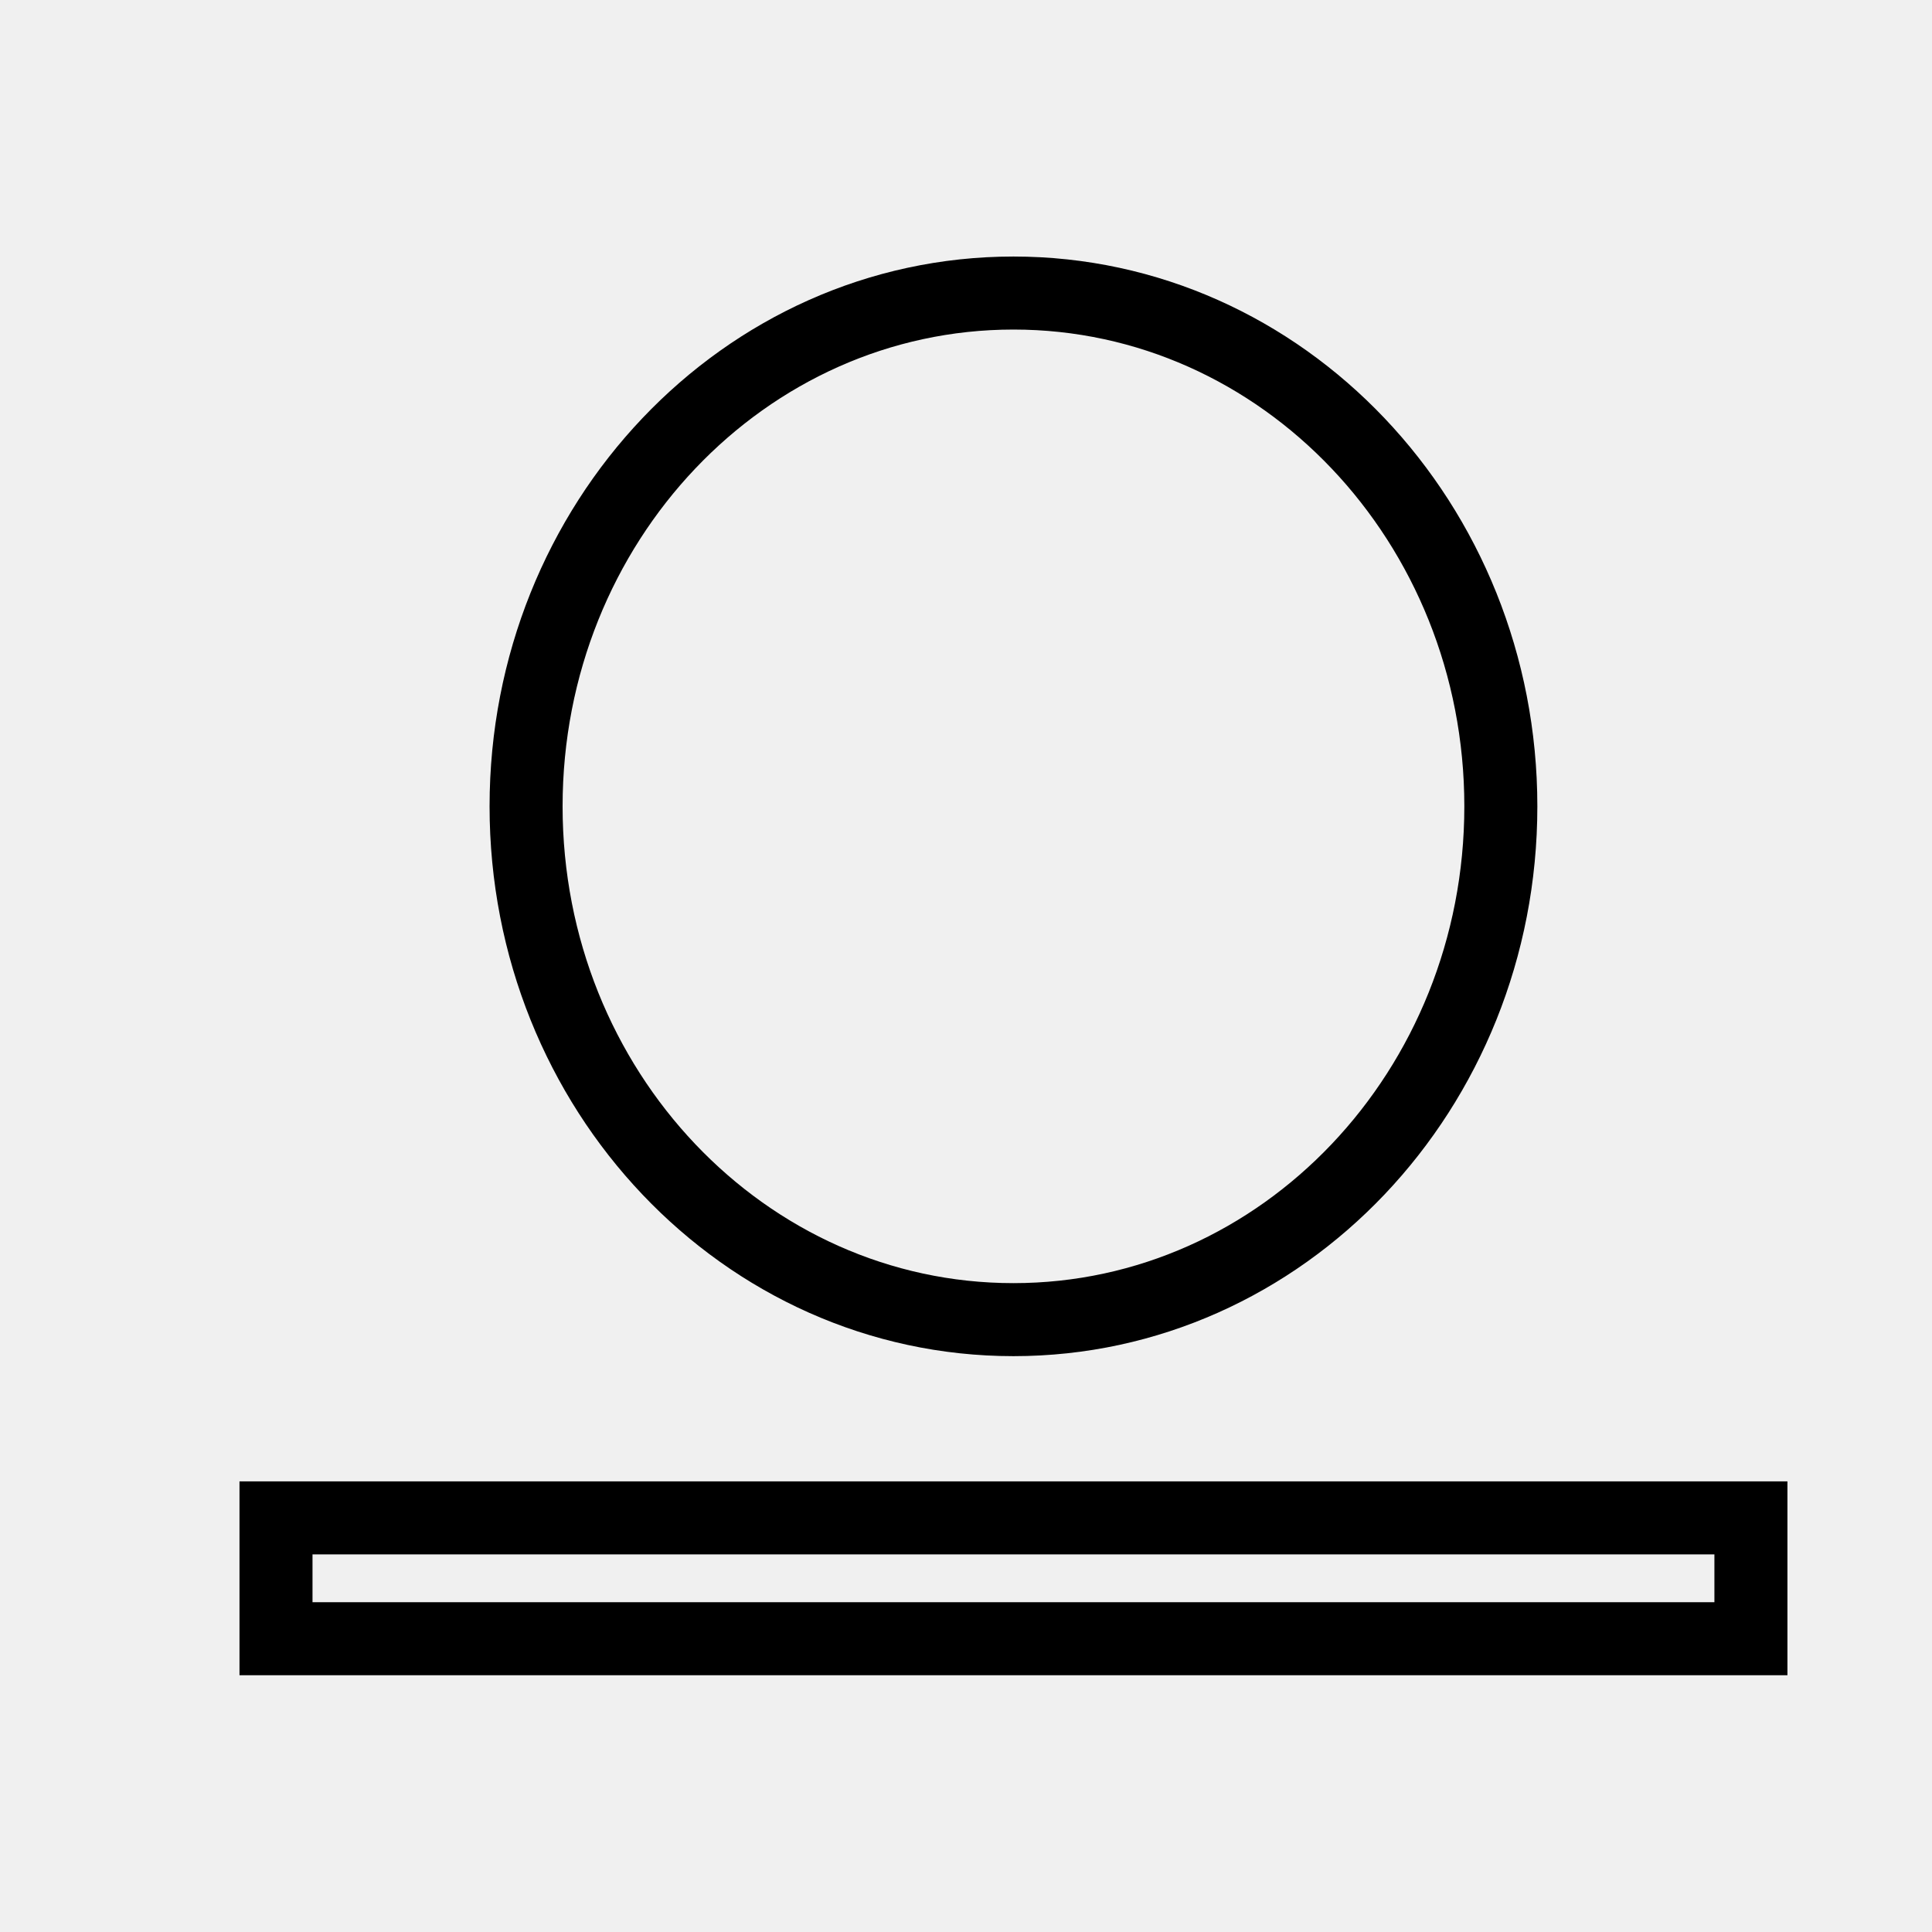
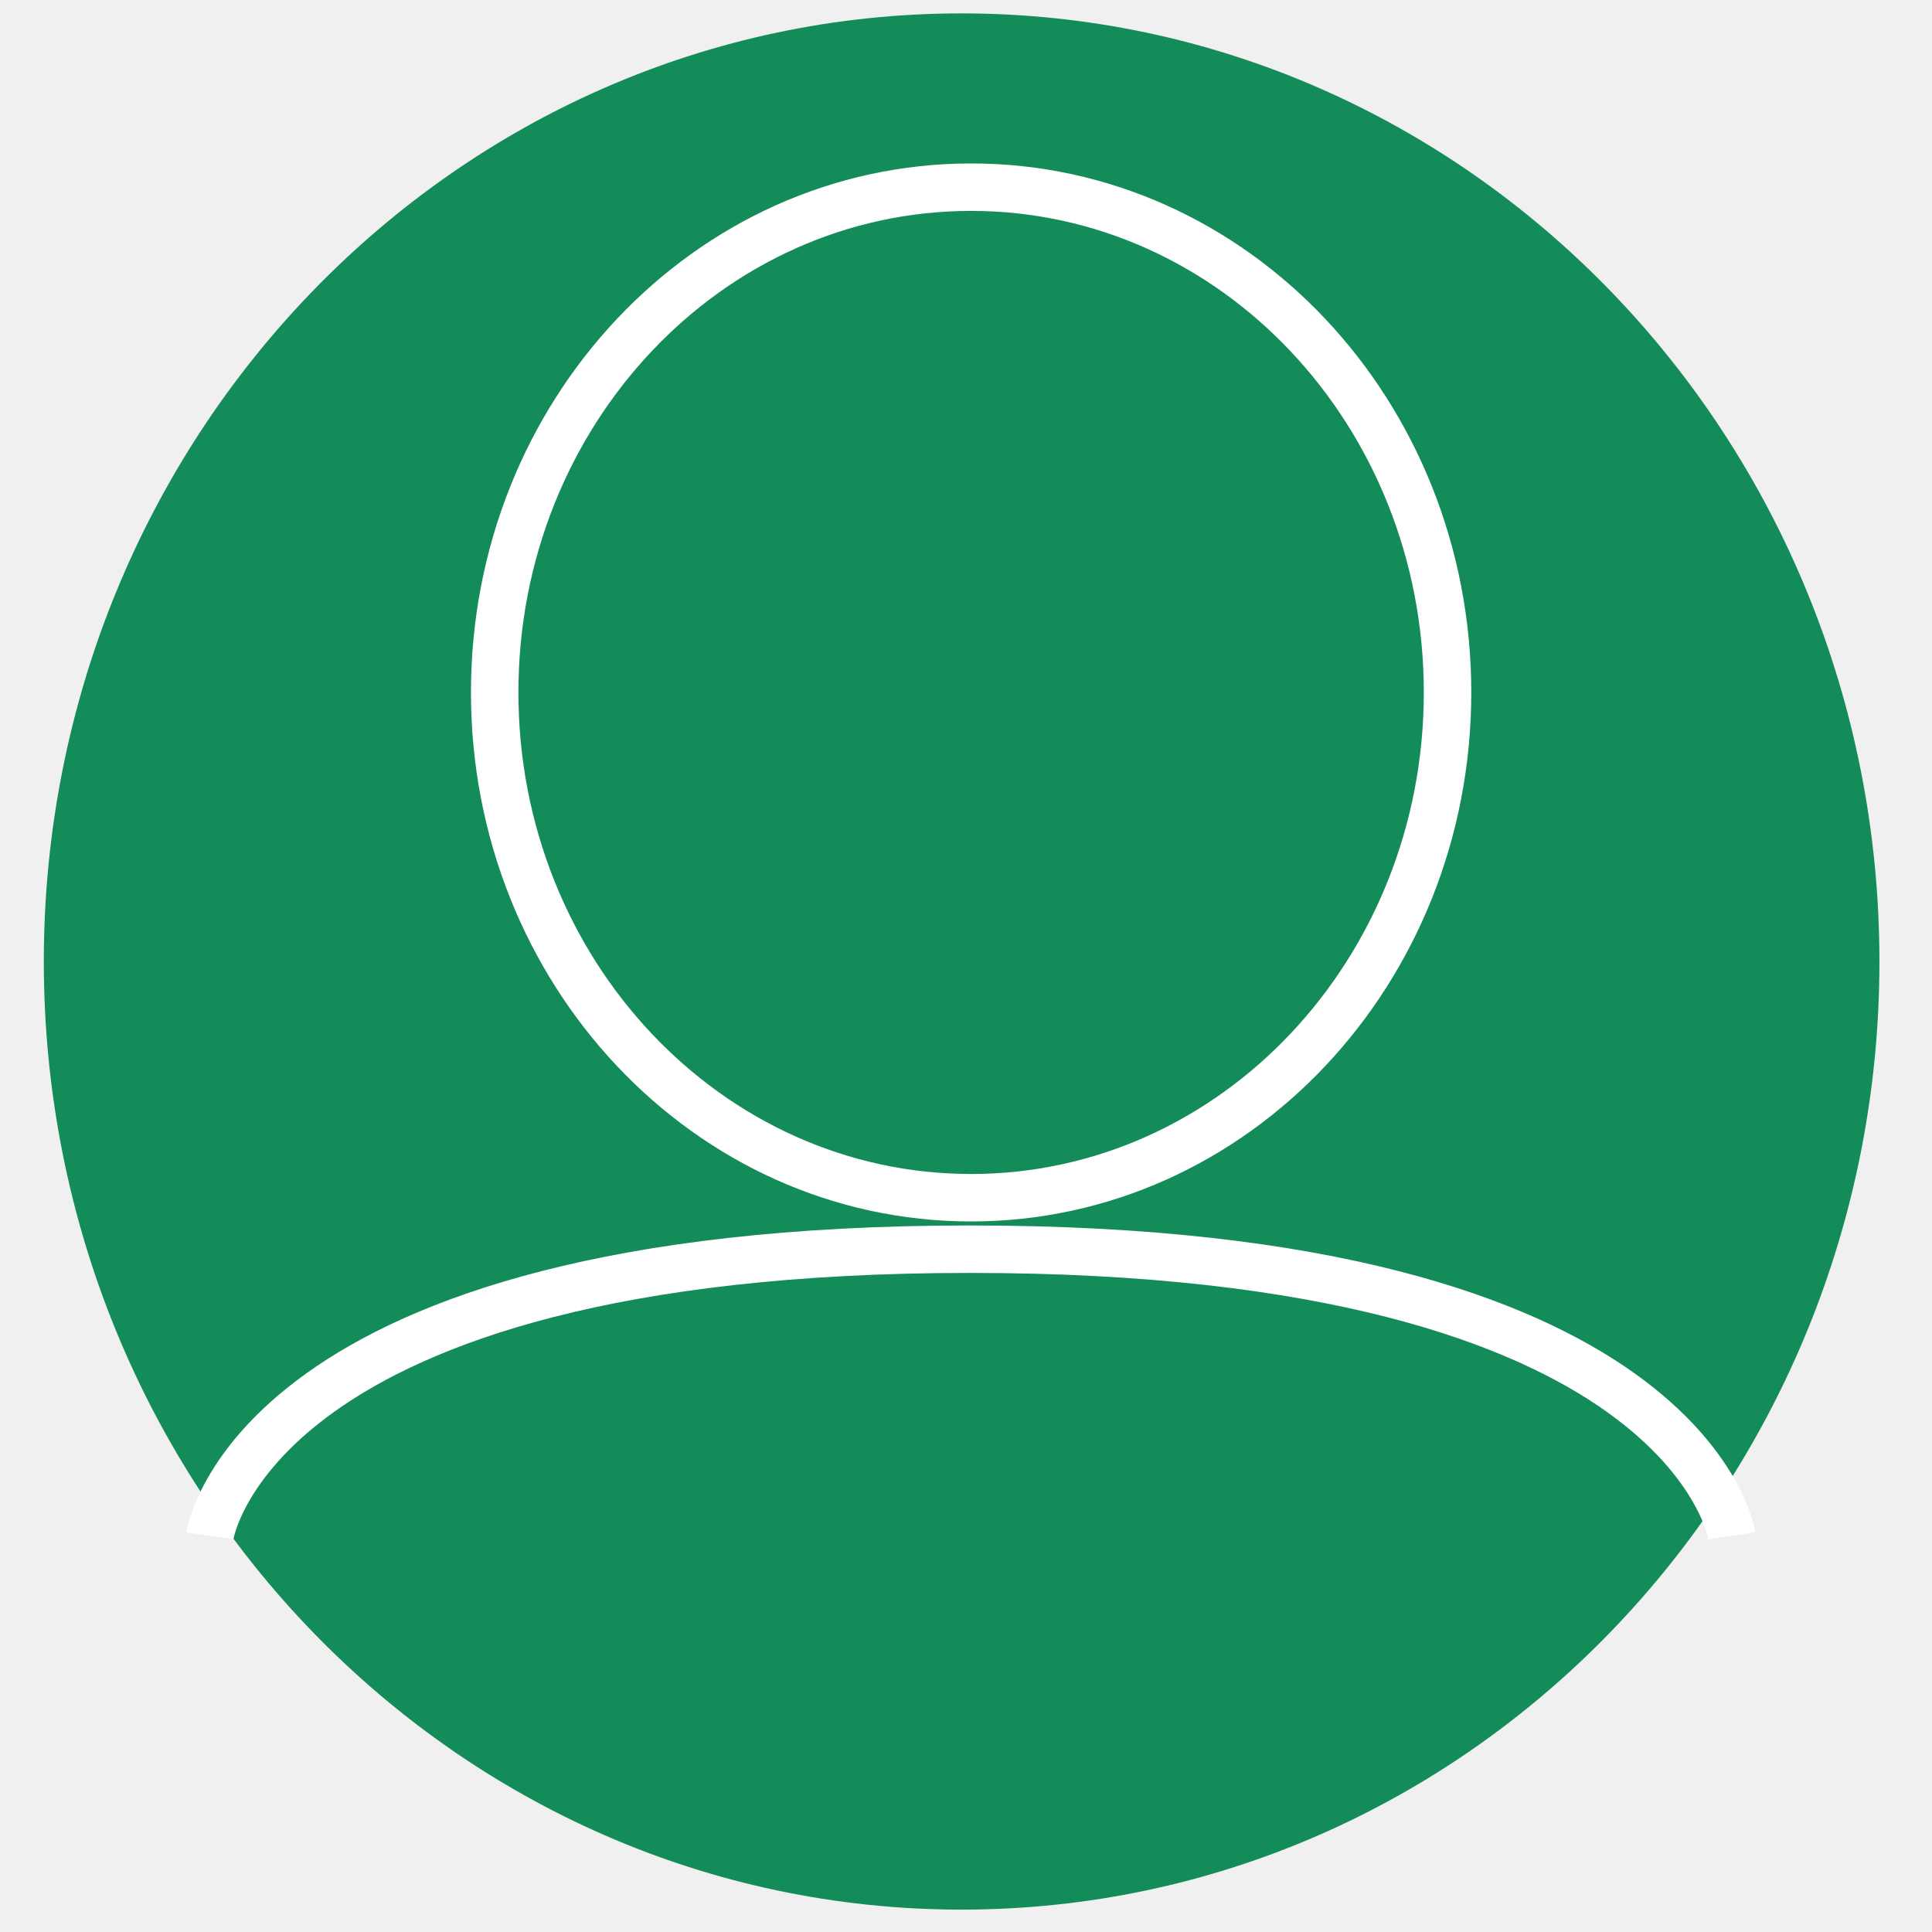
<svg xmlns="http://www.w3.org/2000/svg" width="20" height="20" viewBox="0 0 5.292 5.292" version="1.1" id="svg3113">
  <defs id="defs3107" />
  <g id="layer1" transform="translate(0,-291.7083)">
-     <ellipse style="fill:none;fill-opacity:1;stroke:#000000;stroke-width:0.2;stroke-miterlimit:4;stroke-dasharray:none;stroke-dashoffset:0;stroke-opacity:1" id="path3115" cx="2.776" cy="293.917" rx="1.335" ry="1.406" />
-     <rect style="fill:none;fill-opacity:1;stroke:#000000;stroke-width:0.2;stroke-miterlimit:4;stroke-dasharray:none;stroke-dashoffset:0;stroke-opacity:1" id="rect3117" width="4.04" height="0.331" x="0.756" y="295.866" />
+     <ellipse style="fill:#148c5a;fill-opacity:1;stroke:none;stroke-width:0.13;stroke-miterlimit:4;stroke-dasharray:none;stroke-dashoffset:0;stroke-opacity:1" id="path814" cx="2.634" cy="294.342" rx="2.514" ry="2.597" />
+     <ellipse style="fill:none;fill-opacity:1;stroke:#ffffff;stroke-width:0.13;stroke-miterlimit:4;stroke-dasharray:none;stroke-dashoffset:0;stroke-opacity:1" id="path3115" cx="2.66" cy="293.605" rx="1.305" ry="1.384" />
+     <path style="fill:none;stroke:#ffffff;stroke-width:0.13;stroke-linecap:butt;stroke-linejoin:miter;stroke-miterlimit:4;stroke-dasharray:none;stroke-opacity:1" d="m 0.575,295.915 c 0,0 0.113,-0.785 2.082,-0.785 1.969,0 2.087,0.785 2.087,0.785" id="path831" />
  </g>
</svg>
